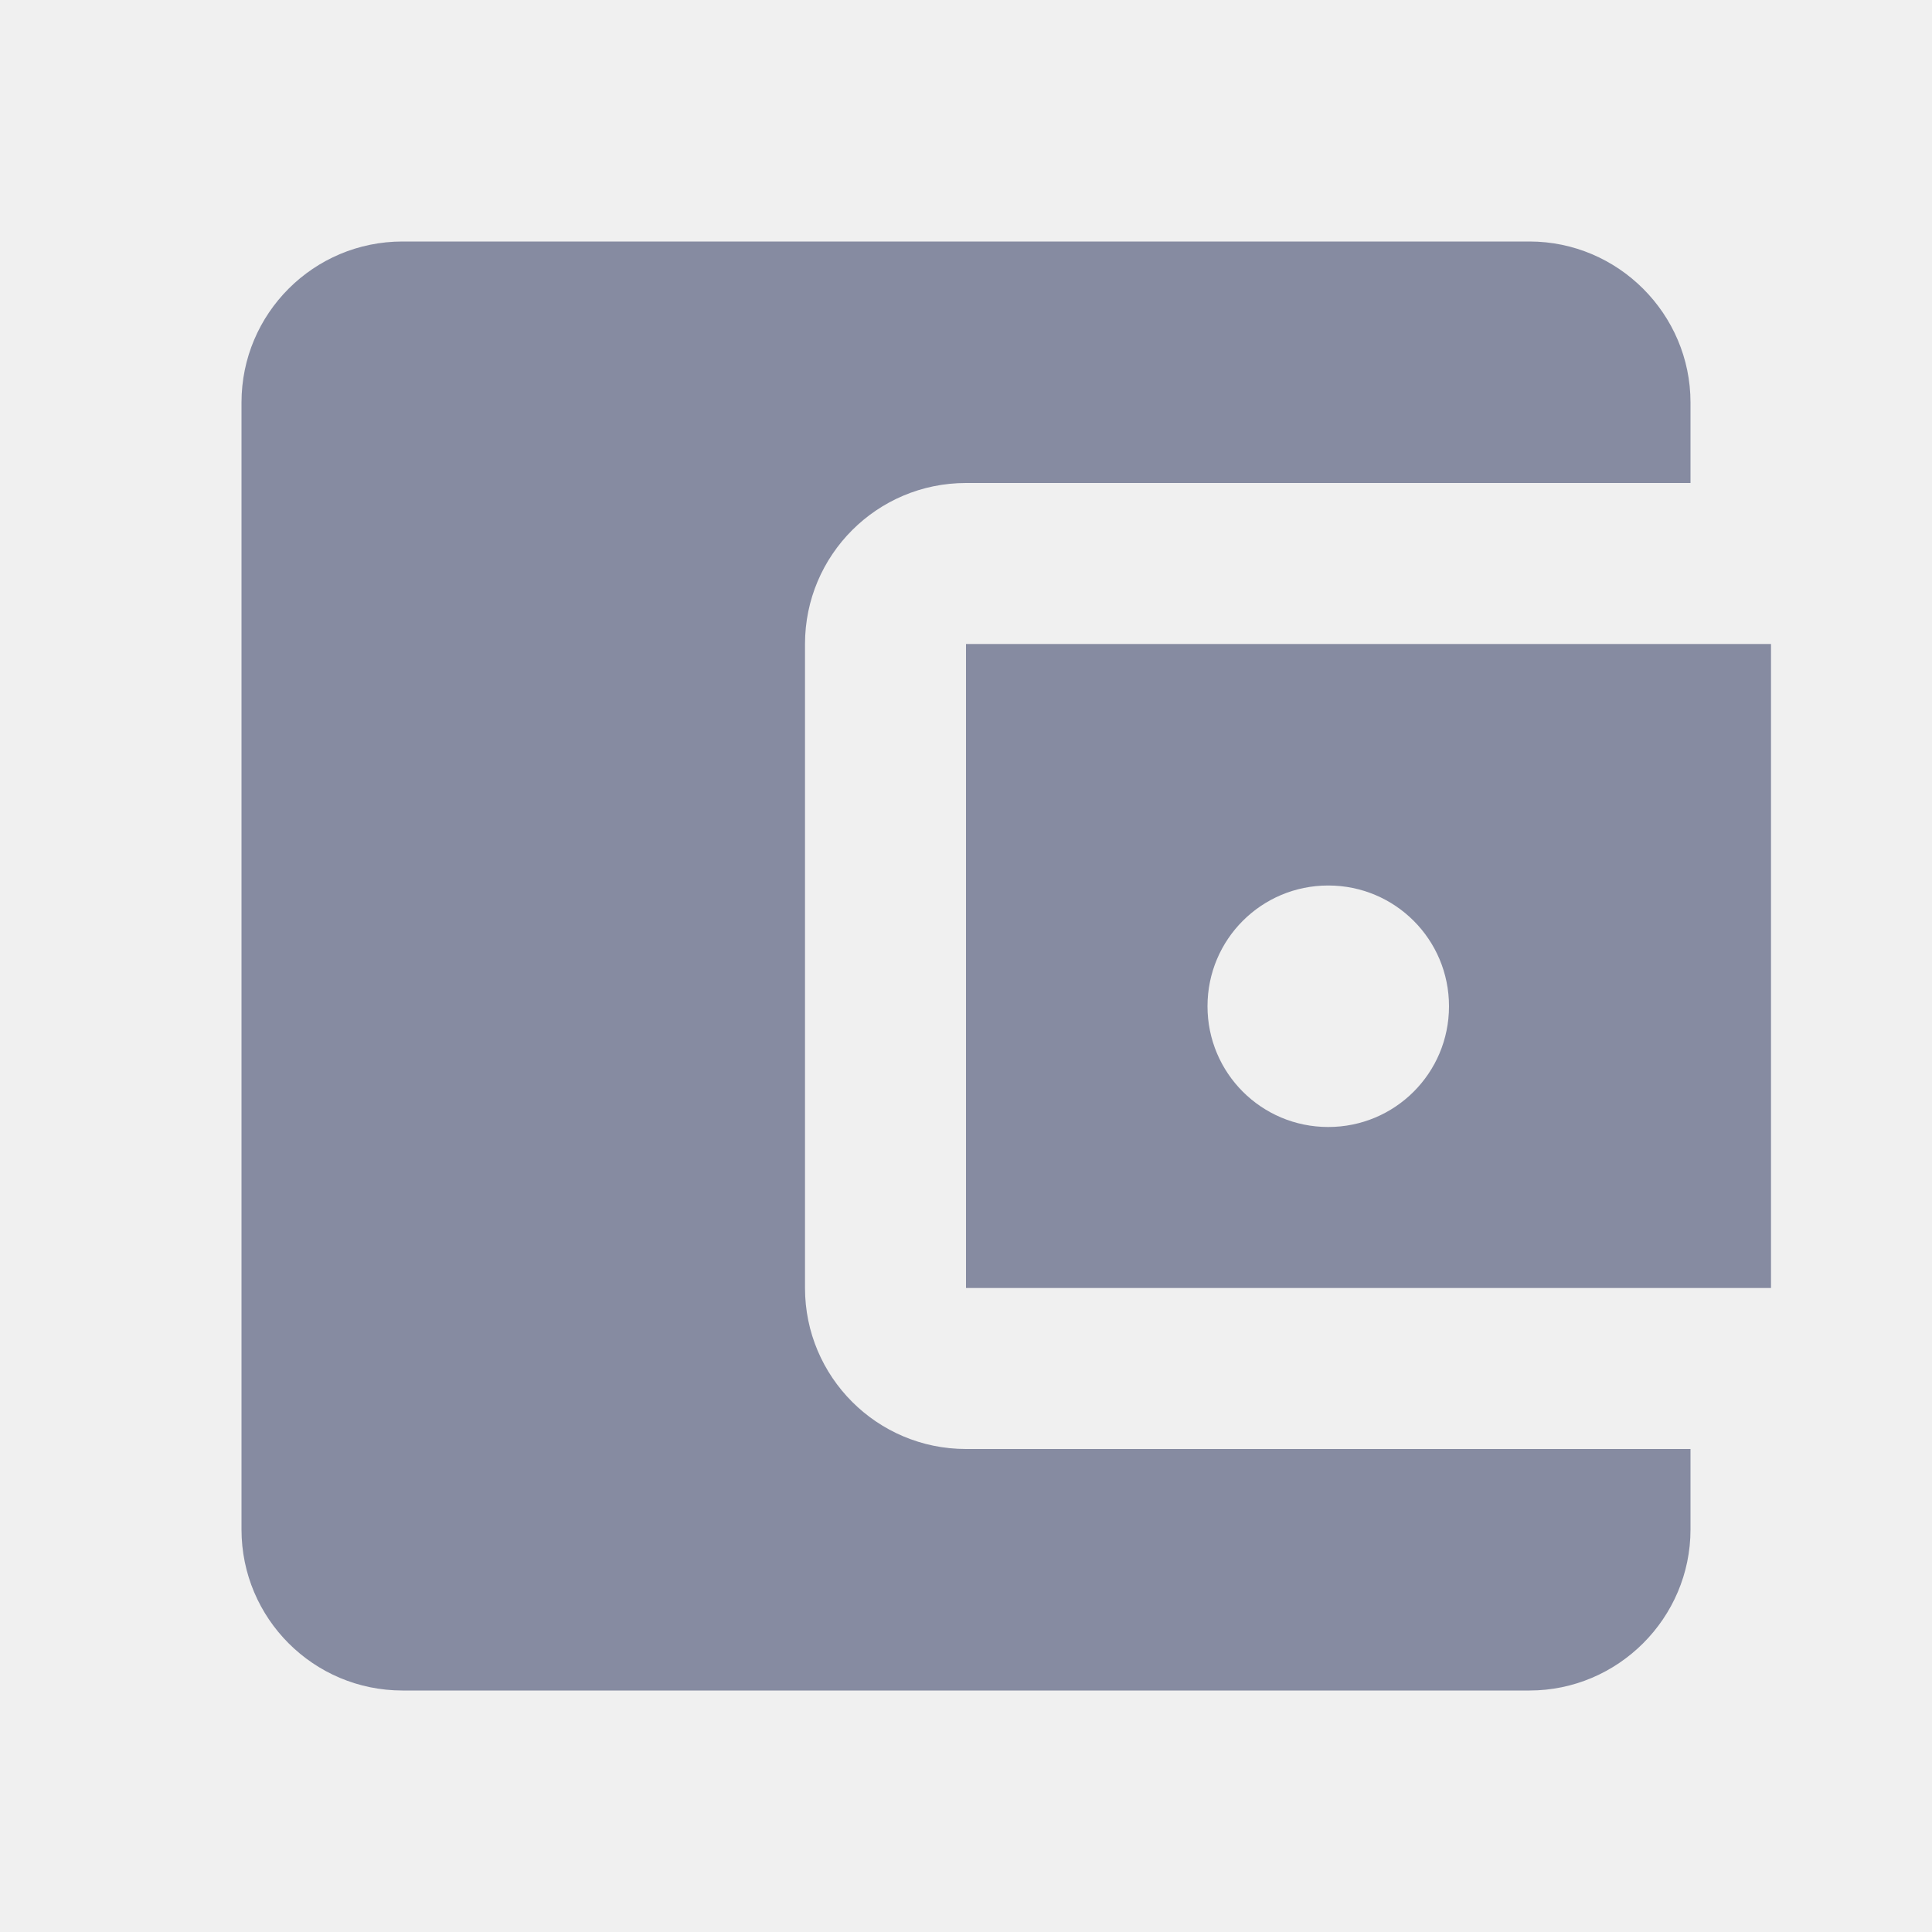
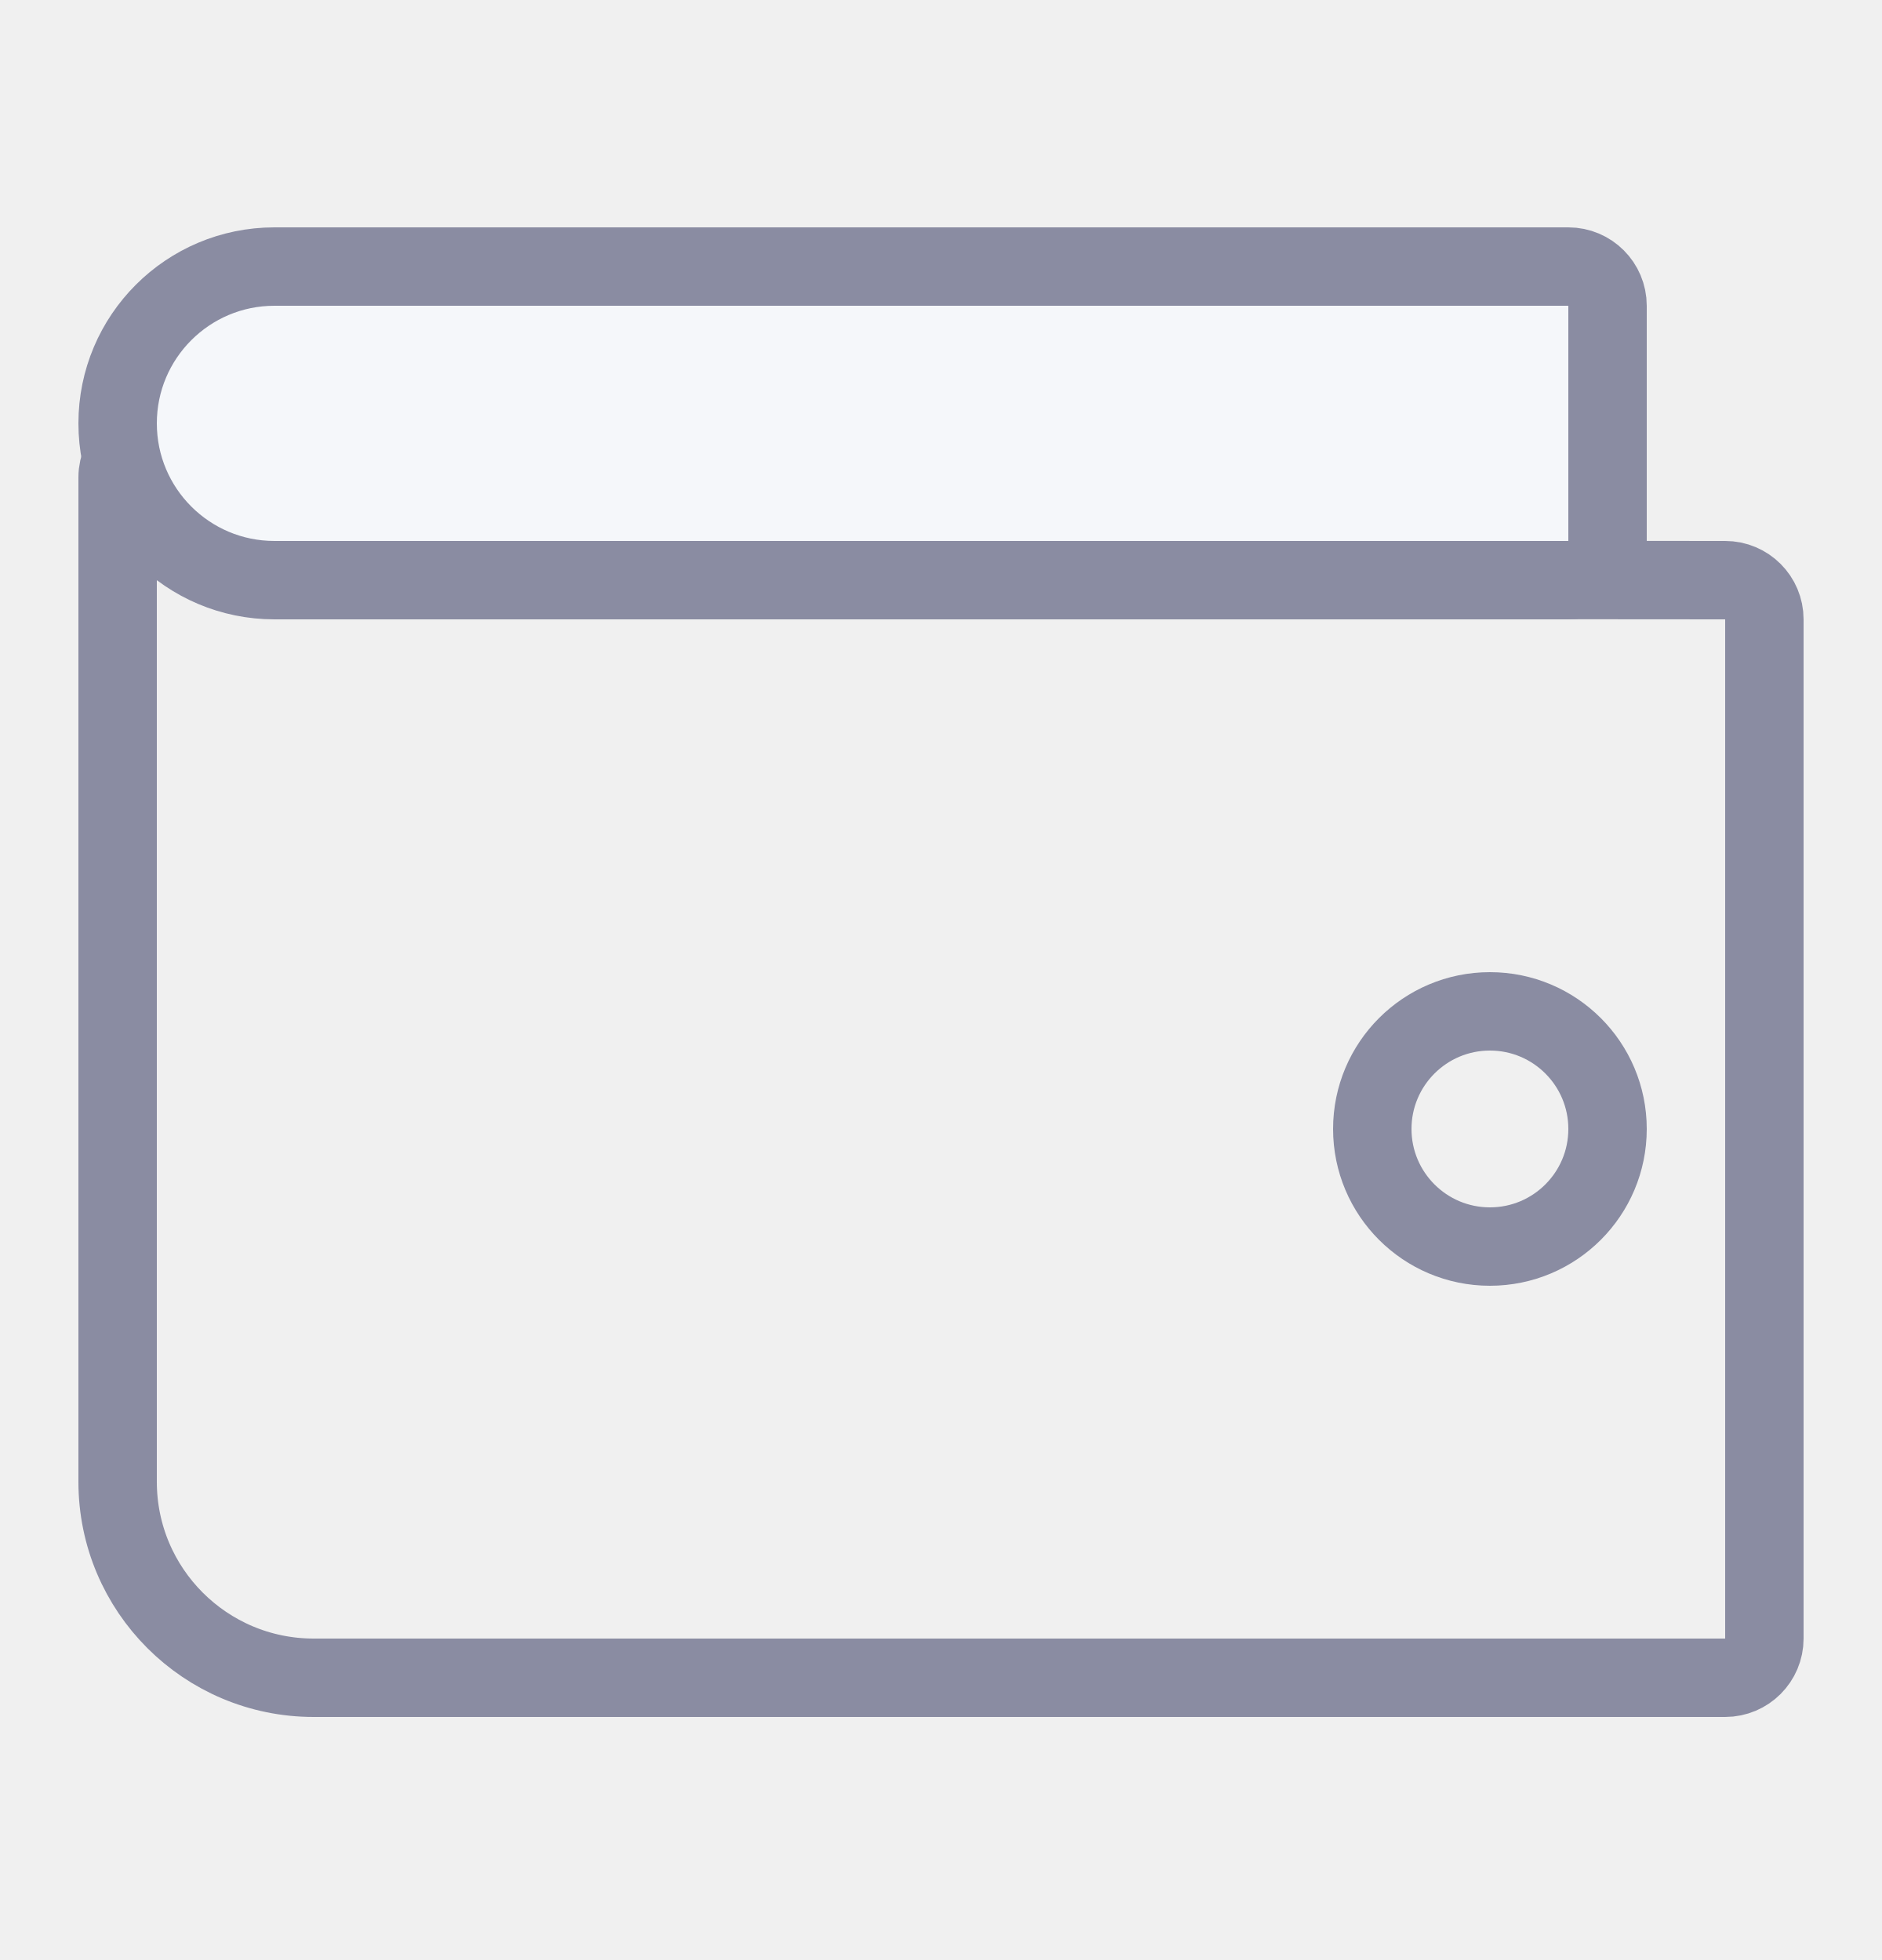
- <svg xmlns="http://www.w3.org/2000/svg" width="24" height="24" viewBox="0 0 24 24">
-   <path fill="#868BA1" fill-rule="nonzero" d="M21 18v1c0 1.1-.9 2-2 2H5a2 2 0 0 1-2-2V5a2 2 0 0 1 2-2h14c1.1 0 2 .9 2 2v1h-9a2 2 0 0 0-2 2v8a2 2 0 0 0 2 2h9zm-9-2h10V8H12v8zm4.5-2c-.83 0-1.5-.67-1.5-1.5s.67-1.5 1.5-1.5 1.5.67 1.5 1.5-.67 1.5-1.5 1.5z" />
+ <svg xmlns="http://www.w3.org/2000/svg" width="24" height="25" viewBox="0 0 24 25">
+   <g fill="none" fill-rule="evenodd">
+     <path fill="#FFF" fill-opacity=".1" d="M0 .9h24v24H0z" opacity=".1" />
+     <g fill-rule="nonzero" stroke="#8A8CA2" transform="translate(1 2.9)">
+       <path d="M1.085 2.696a.5.5 0 0 0-.585.492V16A2.5 2.5 0 0 0 3 18.5h18a.5.5 0 0 0 .5-.5V5a.5.5 0 0 0-.5-.5l-9.55-.007L1.085 2.696z" />
+       <path fill="#F5F7FA" d="M2.5.5a2 2 0 1 0 0 4H19a.5.5 0 0 0 .5-.5V1a.5.5 0 0 0-.5-.5H2.5z" />
+       <circle cx="18" cy="11.5" r="1.5" />
+     </g>
+   </g>
</svg>
